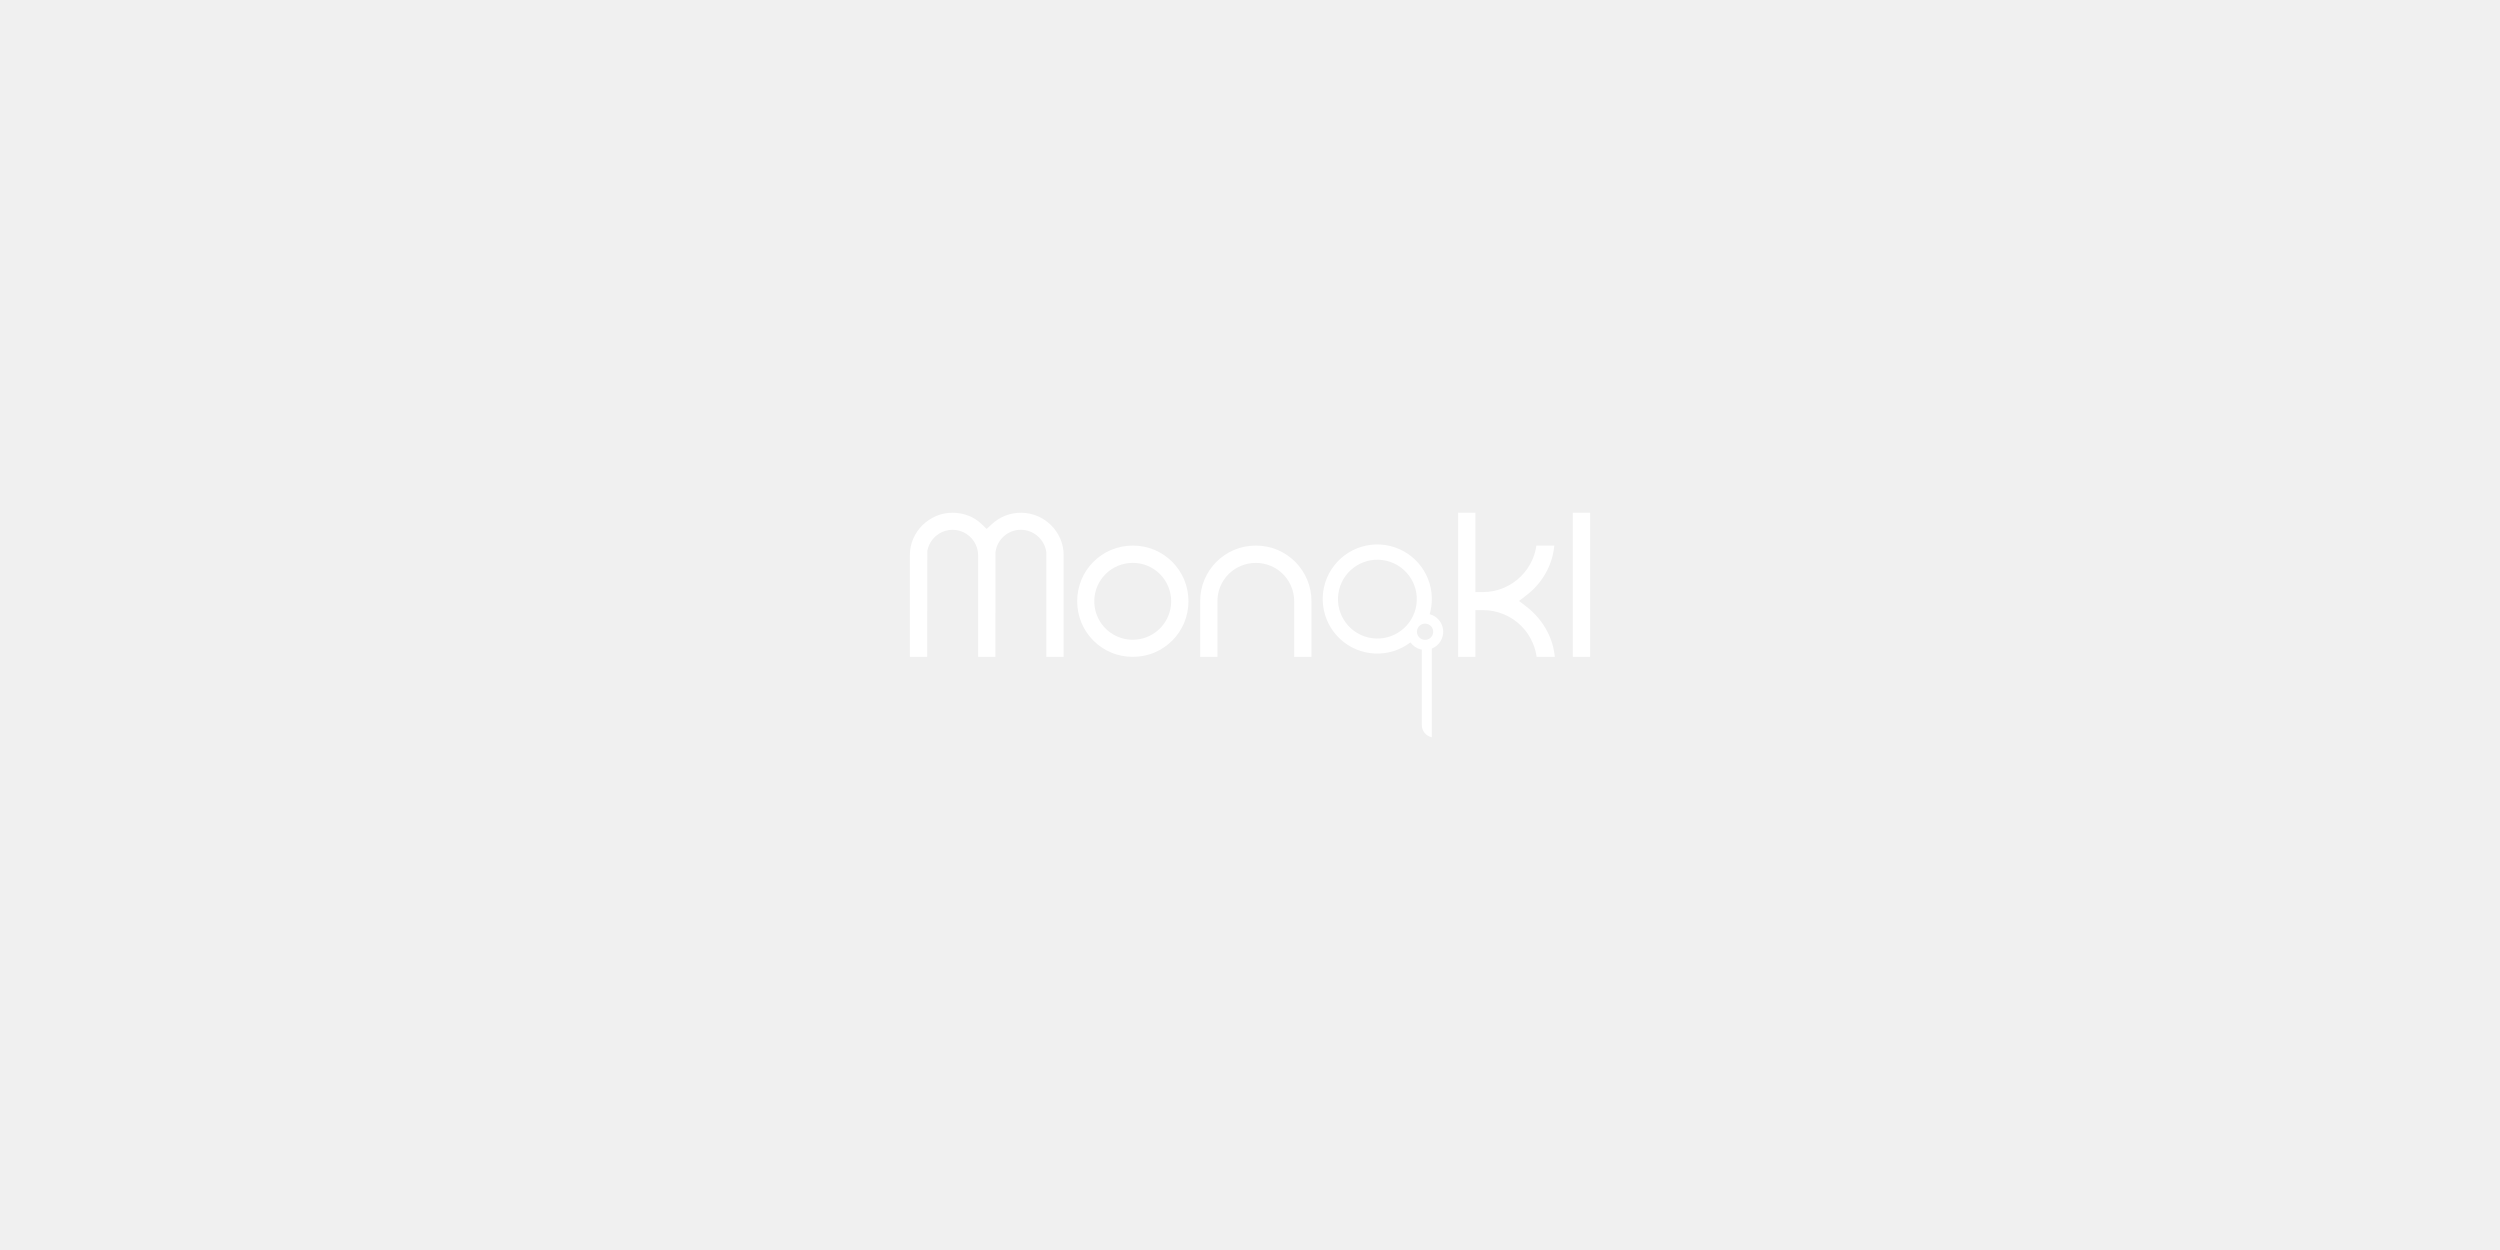
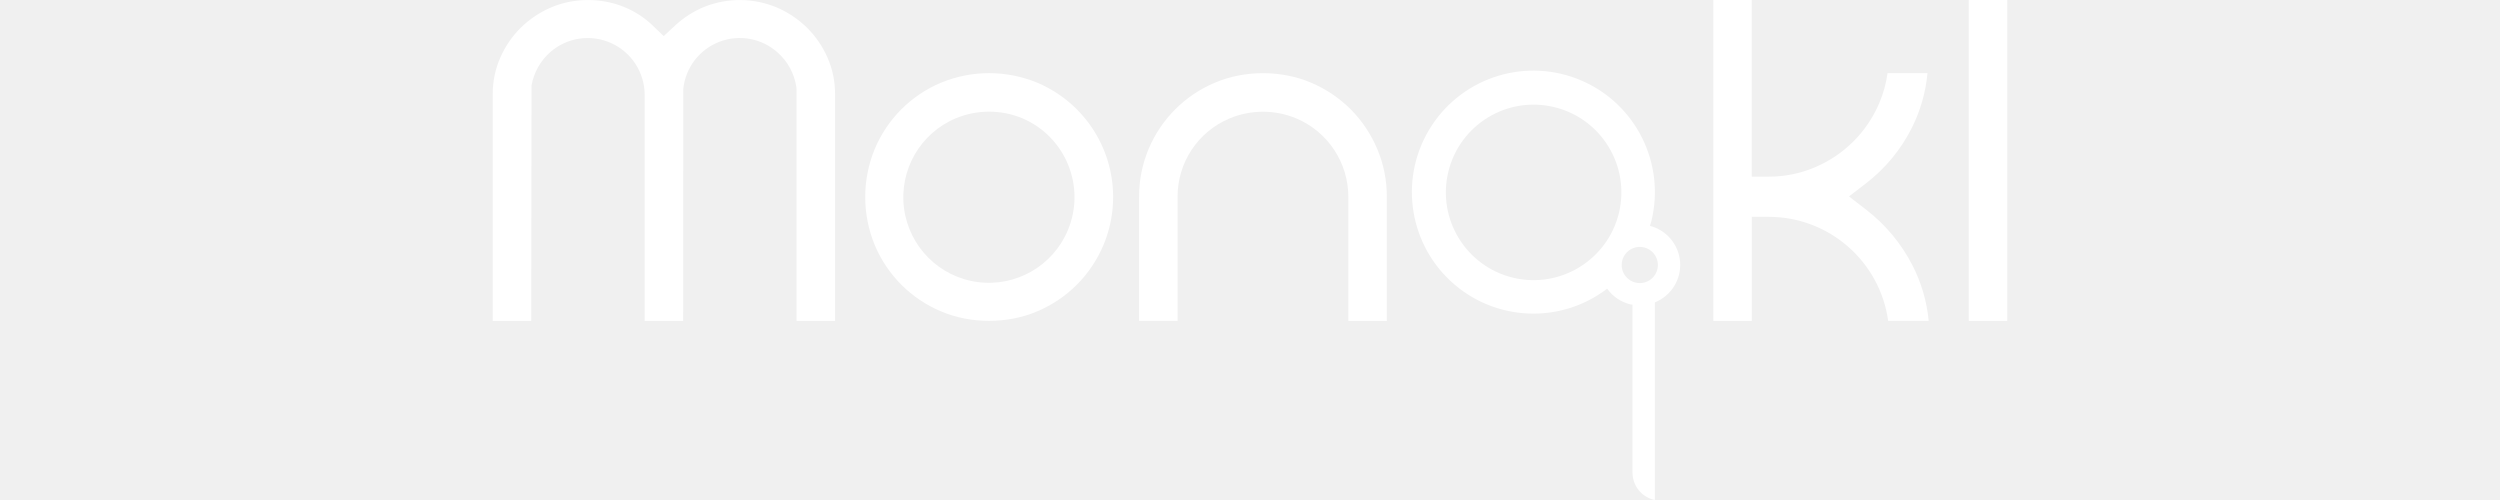
- <svg xmlns="http://www.w3.org/2000/svg" width="100" height="50" viewBox="0 0 2000 2000">
-   <path d="M681.55,840.16a71.2,71.2,0,0,0-21.8-14.52,69,69,0,0,0-51.54-.51A69.73,69.73,0,0,0,587,838.58l-8.34,7.72-8.19-7.87a64.37,64.37,0,0,0-20.8-13.27c-16.3-6.51-35.89-6.37-51.8.49a71.11,71.11,0,0,0-21.8,14.51,69.53,69.53,0,0,0-14.81,21.56A64.09,64.09,0,0,0,455.82,888v163h27.66l.22-169.33a41.86,41.86,0,0,1,13.81-24.18A40.92,40.92,0,0,1,565,888.37V1051h27.66l.08-166.76a40.43,40.43,0,0,1,13.09-25.91,40.72,40.72,0,0,1,54.63-.32A41.21,41.21,0,0,1,674,882.89l.14,1.84V1051H701.8V888a64.31,64.31,0,0,0-5.43-26.24A69.55,69.55,0,0,0,681.55,840.16Z" fill="#fff" />
-   <path d="M1072.35,898.9A90.18,90.18,0,0,0,1044,879.83c-21.41-9.18-47.94-9.18-69.35,0a89,89,0,0,0-47.45,47.45,87.52,87.52,0,0,0-6.9,34.67v89h27.66V962a60.85,60.85,0,0,1,37.46-56.58,62.24,62.24,0,0,1,47.79,0A61.22,61.22,0,0,1,1070.67,962v89h27.66V962a87.43,87.43,0,0,0-6.91-34.68A90.18,90.18,0,0,0,1072.35,898.9Z" fill="#fff" />
-   <path d="M875.55,898.91a89.77,89.77,0,0,0-28.36-19.08,90.46,90.46,0,0,0-69.35,0,88.93,88.93,0,0,0-47.44,47.44,90.46,90.46,0,0,0,0,69.35,88.85,88.85,0,0,0,47.44,47.44c21.39,9.18,48,9.17,69.35,0a89.06,89.06,0,0,0,47.45-47.45,90.52,90.52,0,0,0,0-69.35A89.87,89.87,0,0,0,875.55,898.91Zm-6.46,86.93a61.5,61.5,0,1,1-80.48-80.47,62.3,62.3,0,0,1,47.78,0,61.58,61.58,0,0,1,32.7,80.48Z" fill="#fff" />
-   <path d="M1442.83,971.08l-12.38-9.56,12.41-9.53a115.63,115.63,0,0,0,32.6-39.4,110,110,0,0,0,11.44-39.67h-28.71a83.05,83.05,0,0,1-6,21.64,86.92,86.92,0,0,1-45.88,45.89,84.3,84.3,0,0,1-33.7,6.86h-12V820.36h-27.65V1051h27.65V976.18h12A85.79,85.79,0,0,1,1406.4,983a85.92,85.92,0,0,1,46.18,46.17,84.84,84.84,0,0,1,6,21.79h29.11a110,110,0,0,0-11.62-39.84A119.11,119.11,0,0,0,1442.83,971.08Z" fill="#fff" />
-   <rect x="1516.52" y="820.36" width="27.66" height="230.61" fill="#fff" />
-   <path d="M1287.41,982.71c.34-1.2.77-2.37,1.06-3.6a87.31,87.31,0,1,0-31.81,48.69,28.82,28.82,0,0,0,16.58,11.27c.54.13,1.08.13,1.63.23V1160a20.11,20.11,0,0,0,16.06,19.67V1037.71a29,29,0,0,0-3.52-55Zm5.33,31.15a13,13,0,1,1-9.6-15.71A13,13,0,0,1,1292.74,1013.86ZM1189,1019.92a63.06,63.06,0,1,1,76.11-46.47A63.13,63.13,0,0,1,1189,1019.92Z" fill="#fff" />
+ <svg xmlns="http://www.w3.org/2000/svg" width="200" height="40" viewBox="0 0 1088.36 359.31">
+   <path d="M225.73,19.8a71.08,71.08,0,0,0-21.8-14.52,69,69,0,0,0-51.54-.51,69.78,69.78,0,0,0-21.21,13.45l-8.34,7.72-8.19-7.87A64.32,64.32,0,0,0,93.85,4.8C77.55-1.71,58-1.57,42.05,5.29A71.35,71.35,0,0,0,20.25,19.8,69.59,69.59,0,0,0,5.44,41.36,64.07,64.07,0,0,0,0,67.64v163H27.66l.22-169.33A41.86,41.86,0,0,1,41.69,37.13,40.92,40.92,0,0,1,109.18,68V230.64h27.66l.08-166.76a40.8,40.8,0,0,1,67.72-26.23,41.21,41.21,0,0,1,13.54,24.88l.14,1.84V230.64H246v-163a64.4,64.4,0,0,0-5.43-26.24A69.57,69.57,0,0,0,225.73,19.8Z" fill="#fff" />
+   <path d="M616.53,78.54a90.07,90.07,0,0,0-28.35-19.07c-21.41-9.18-47.94-9.18-69.35,0a89,89,0,0,0-47.45,47.45,87.63,87.63,0,0,0-6.9,34.67v89h27.66v-89A60.85,60.85,0,0,1,529.6,85.06a62.24,62.24,0,0,1,47.79,0,61.21,61.21,0,0,1,37.46,56.58v89h27.66v-89A87.51,87.51,0,0,0,635.6,107,90.2,90.2,0,0,0,616.53,78.54Z" fill="#fff" />
+   <path d="M419.73,78.55a89.58,89.58,0,0,0-28.36-19.08,90.49,90.49,0,0,0-69.35,0,88.91,88.91,0,0,0-47.44,47.44,90.49,90.49,0,0,0,0,69.35A88.88,88.88,0,0,0,322,223.7c21.39,9.18,48,9.17,69.35,0a89,89,0,0,0,47.45-47.45,89.11,89.11,0,0,0-19.09-97.7Zm-6.46,86.93A61.5,61.5,0,1,1,332.79,85a62.3,62.3,0,0,1,47.78,0,61.58,61.58,0,0,1,32.7,80.48Z" fill="#fff" />
+   <path d="M987,150.72l-12.38-9.56L987,131.63a115.7,115.7,0,0,0,32.6-39.4,109.92,109.92,0,0,0,11.44-39.67h-28.71a83.06,83.06,0,0,1-6,21.64,86.86,86.86,0,0,1-45.88,45.89,84.3,84.3,0,0,1-33.7,6.86h-12V0H877.14V230.64h27.65V155.82h12a86.71,86.71,0,0,1,86,74.78h29.11a109.88,109.88,0,0,0-11.62-39.84A119,119,0,0,0,987,150.72Z" fill="#fff" />
+   <rect x="1060.7" width="27.66" height="230.61" fill="#fff" />
+   <path d="M831.59,162.35c.34-1.2.77-2.37,1.06-3.6a87.31,87.31,0,1,0-31.81,48.69,28.8,28.8,0,0,0,16.58,11.27c.54.13,1.08.13,1.63.23v120.7a20.11,20.11,0,0,0,16.06,19.67v-142a29,29,0,0,0-3.52-55Zm5.33,31.15a13,13,0,1,1-9.6-15.71,13,13,0,0,1,9.6,15.71v0Zm-103.74,6.06a63.06,63.06,0,1,1,76.11-46.48h0A63.14,63.14,0,0,1,733.18,199.56Z" fill="#fff" />
</svg>
